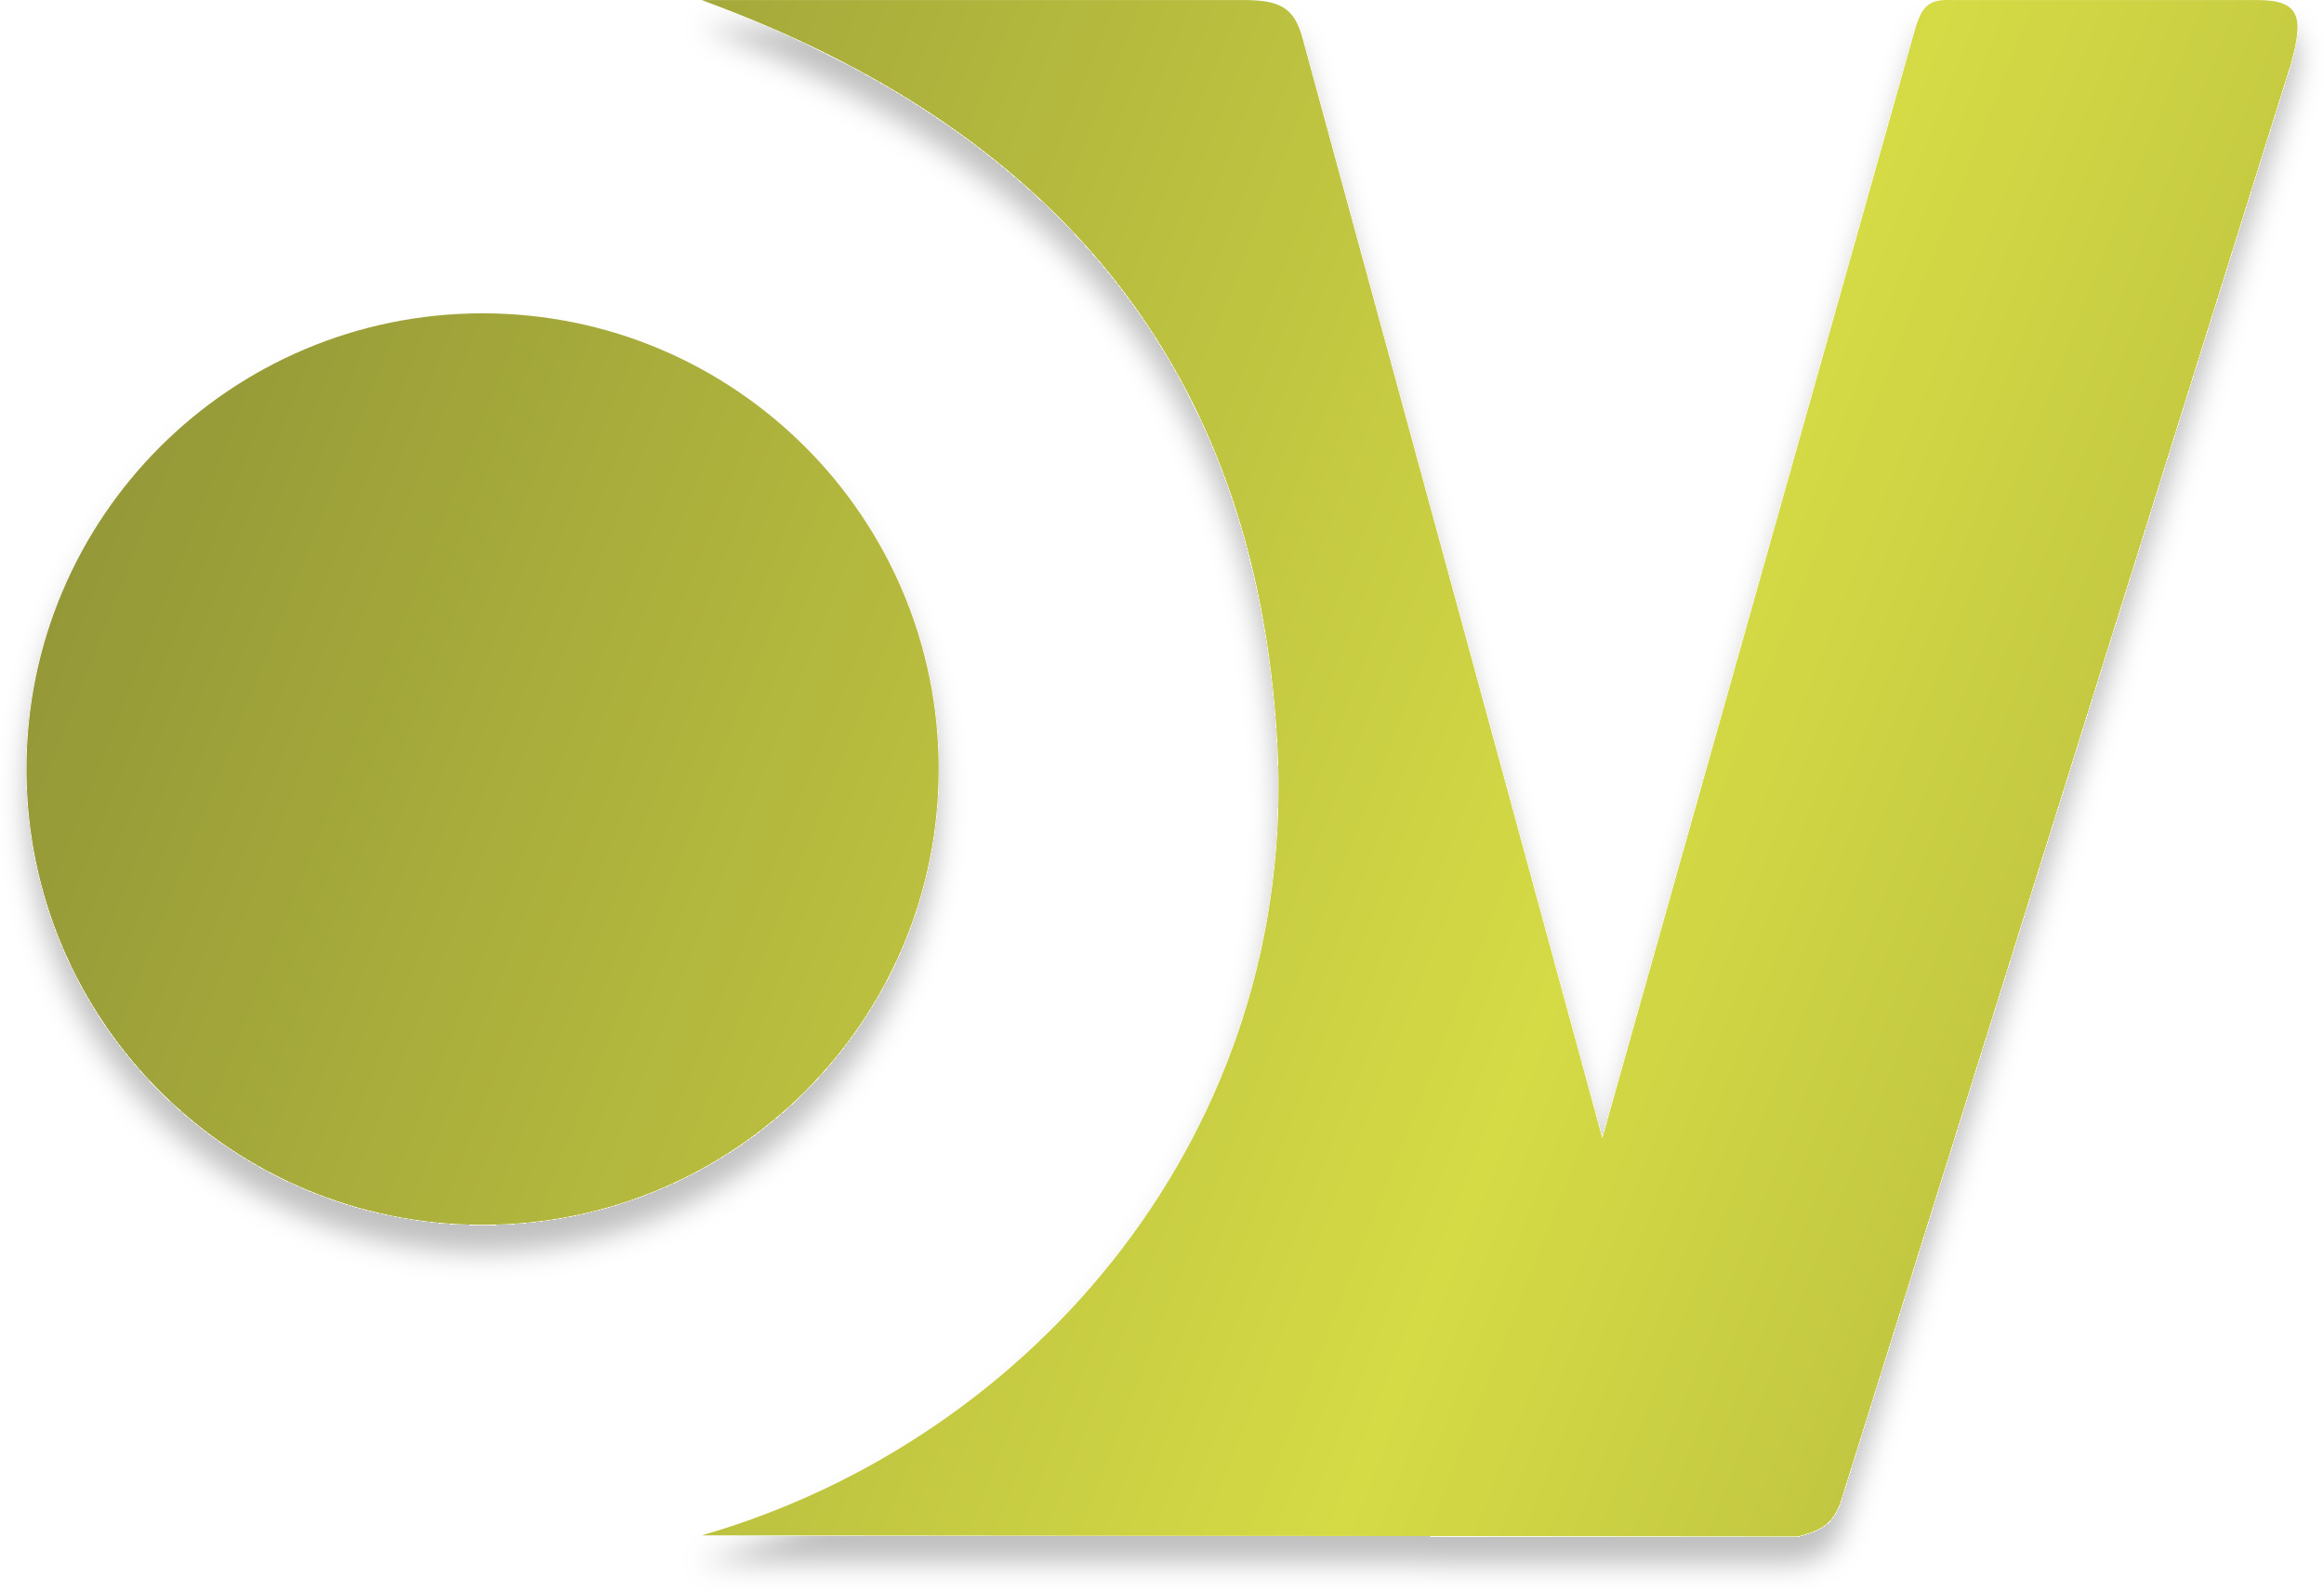
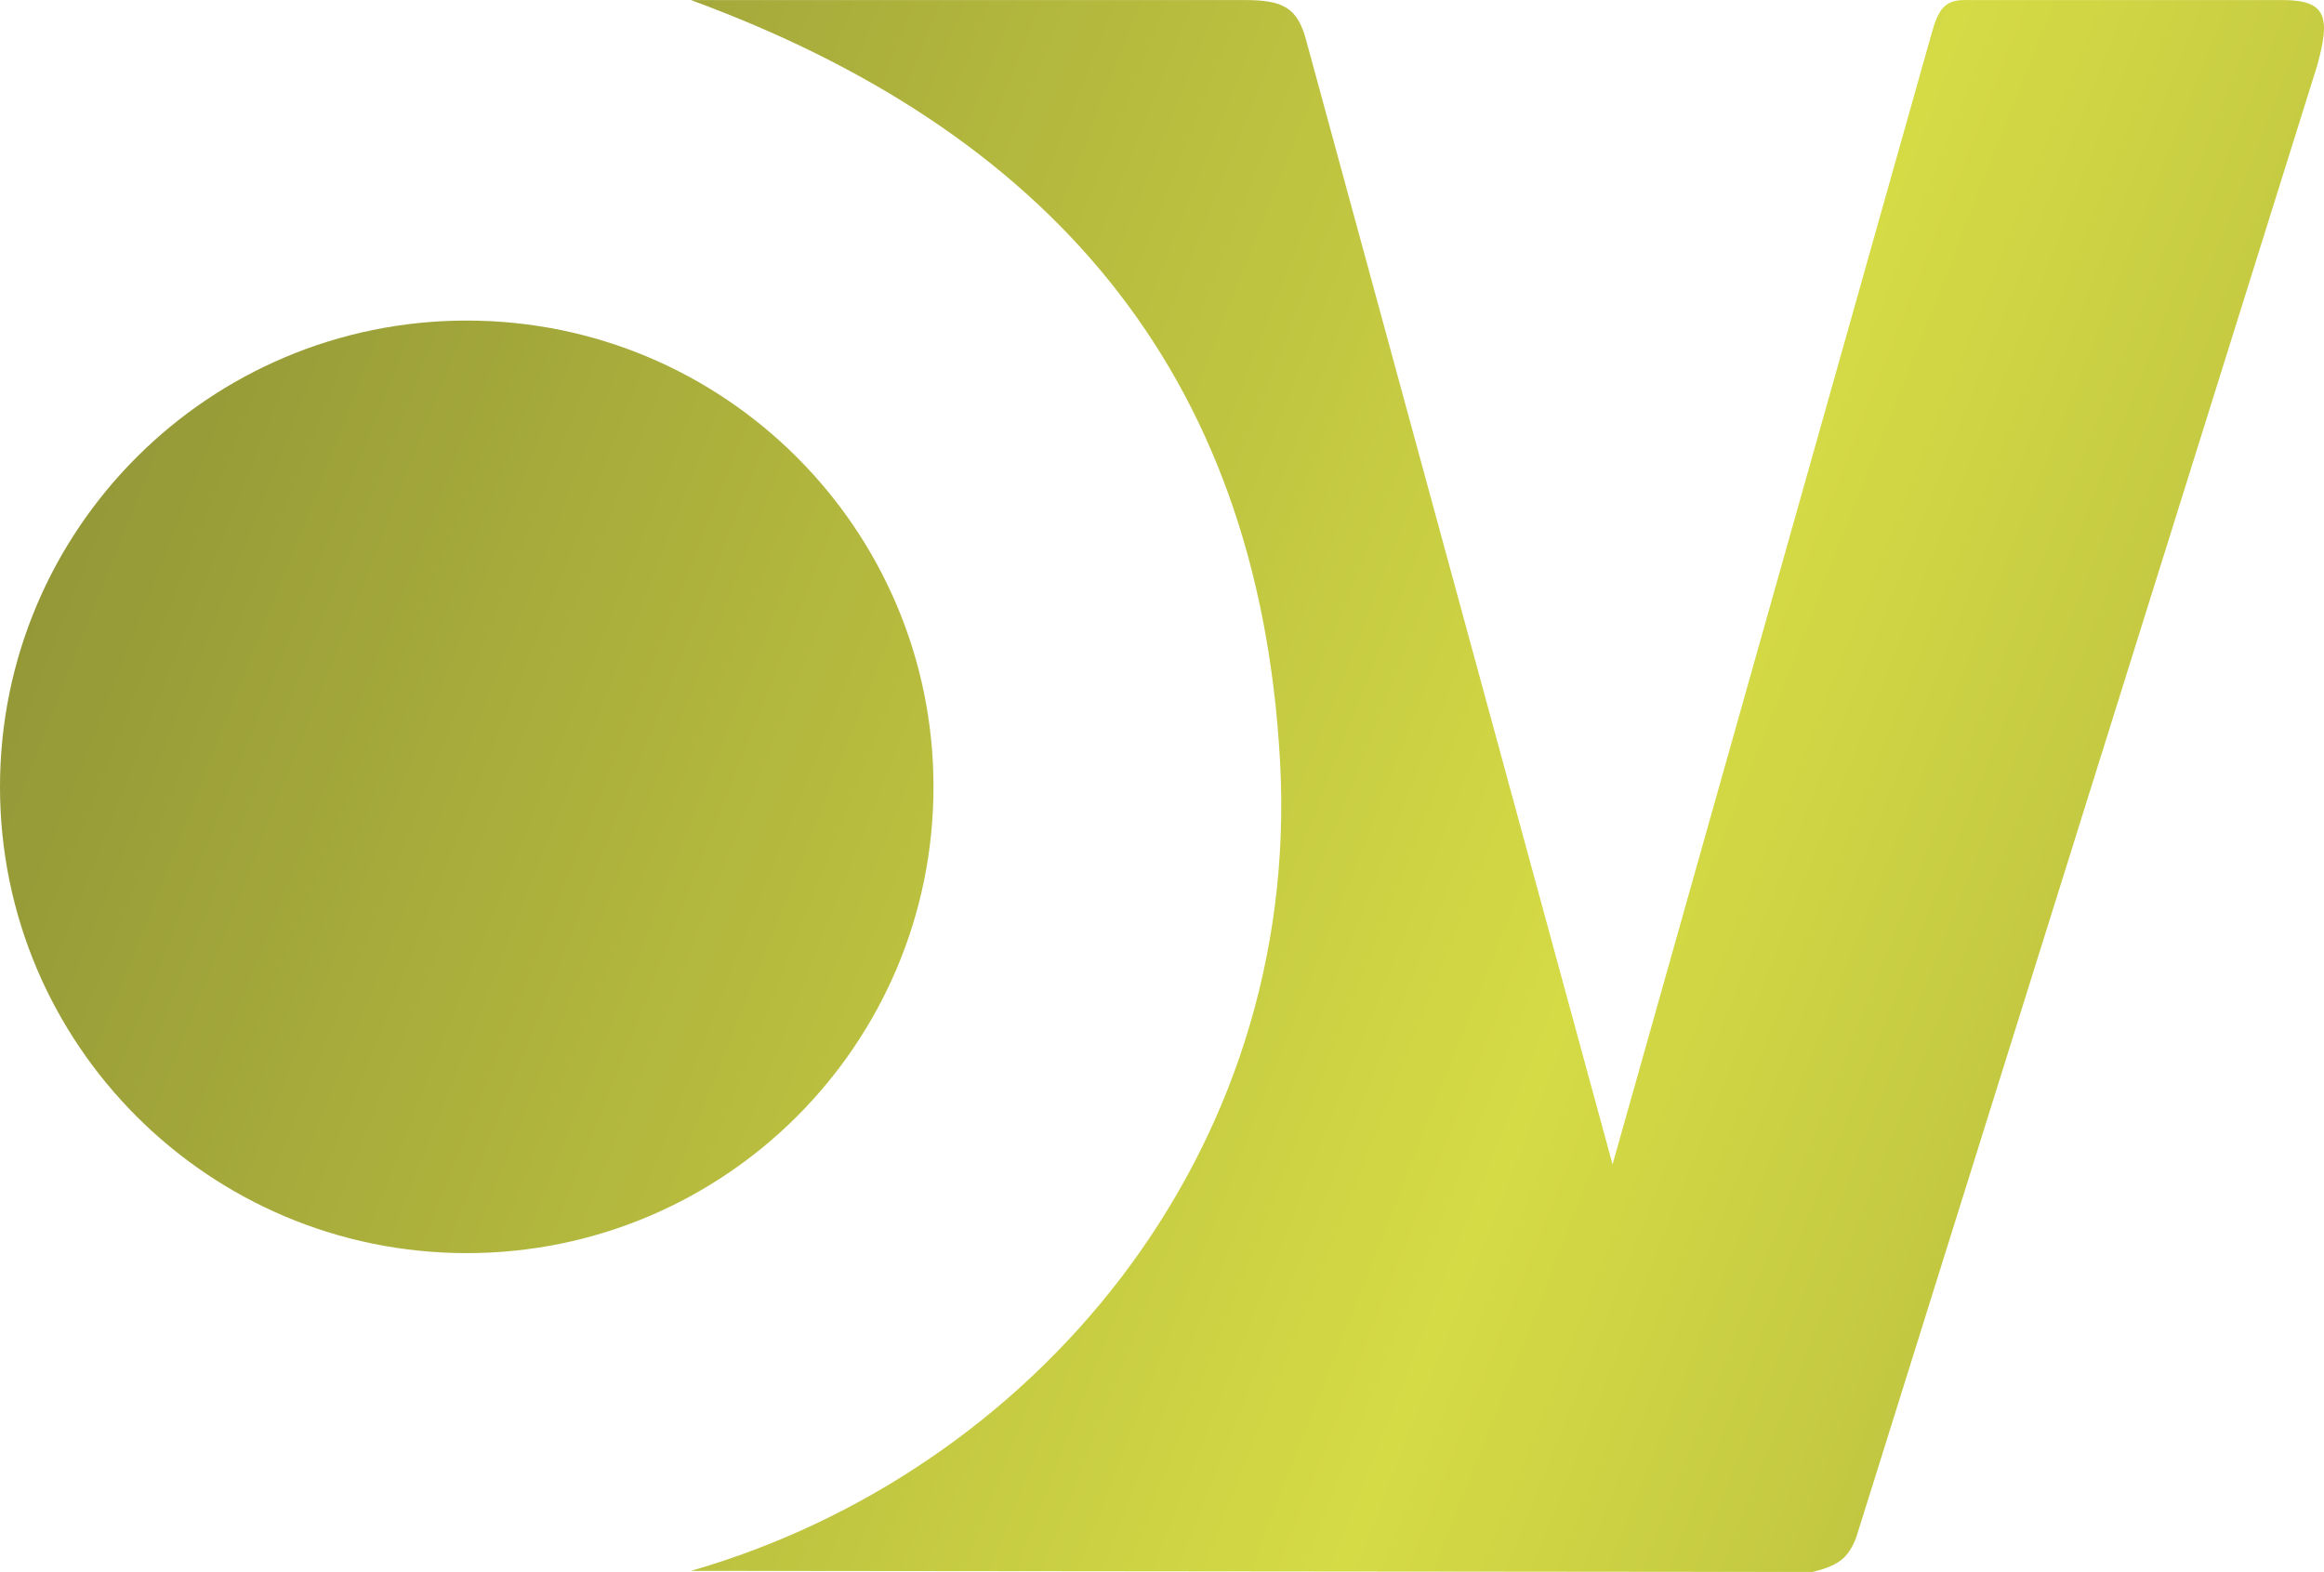
- <svg xmlns="http://www.w3.org/2000/svg" width="351" height="240" viewBox="0 0 351 240" fill="none">
-   <g filter="url(#filter0_d_50_7)">
-     <path d="M141.774 116.127C141.774 154.132 110.932 184.942 72.887 184.942C34.842 184.942 4 154.132 4 116.127C4 78.121 34.842 47.311 72.887 47.311C110.932 47.311 141.774 78.121 141.774 116.127Z" fill="url(#paint0_linear_50_7)" />
-     <path d="M192.925 112.41C196.095 170.63 156.236 217.366 105.98 231.837L271.501 232C275.396 231.052 276.757 229.922 277.93 226.999L345.977 9.726C347.929 2.696 347.505 0.025 340.989 0.009C335.675 -0.005 305.423 0.004 294.452 0.007C291.065 -0.11 290.09 1.191 289.008 5.225L241.998 171.85L196.729 5.772C195.466 1.172 193.399 -0.026 187.557 0.009H105.98C158.054 19.149 189.755 54.19 192.925 112.41Z" fill="url(#paint1_linear_50_7)" />
-   </g>
+ <svg xmlns="http://www.w3.org/2000/svg" width="343" height="232" viewBox="0 0 343 232" fill="none">
+   <path d="M137.774 116.127C137.774 154.132 106.932 184.942 68.887 184.942C30.842 184.942 0 154.132 0 116.127C0 78.121 30.842 47.311 68.887 47.311C106.932 47.311 137.774 78.121 137.774 116.127Z" fill="url(#paint0_linear_50_7)" />
+   <path d="M188.925 112.41C192.095 170.63 152.236 217.366 101.98 231.837L267.501 232C271.396 231.052 272.757 229.922 273.93 226.999L341.977 9.726C343.929 2.696 343.505 0.025 336.989 0.009C331.675 -0.005 301.423 0.004 290.452 0.007C287.065 -0.11 286.09 1.191 285.008 5.225L237.998 171.85L192.729 5.772C191.466 1.172 189.399 -0.026 183.557 0.009H101.98C154.054 19.149 185.755 54.19 188.925 112.41Z" fill="url(#paint1_linear_50_7)" />
  <defs>
-     <filter id="filter0_d_50_7" x="0" y="0" width="351" height="240" filterUnits="userSpaceOnUse" color-interpolation-filters="sRGB">
-       <feFlood flood-opacity="0" result="BackgroundImageFix" />
-       <feColorMatrix in="SourceAlpha" type="matrix" values="0 0 0 0 0 0 0 0 0 0 0 0 0 0 0 0 0 0 127 0" result="hardAlpha" />
-       <feOffset dy="4" />
-       <feGaussianBlur stdDeviation="2" />
-       <feComposite in2="hardAlpha" operator="out" />
-       <feColorMatrix type="matrix" values="0 0 0 0 0 0 0 0 0 0 0 0 0 0 0 0 0 0 0.25 0" />
-       <feBlend mode="normal" in2="BackgroundImageFix" result="effect1_dropShadow_50_7" />
-       <feBlend mode="normal" in="SourceGraphic" in2="effect1_dropShadow_50_7" result="shape" />
-     </filter>
-     <linearGradient id="paint0_linear_50_7" x1="-404.046" y1="-16.613" x2="813.925" y2="465.369" gradientUnits="userSpaceOnUse">
+     <linearGradient id="paint0_linear_50_7" x1="-408.046" y1="-16.613" x2="809.925" y2="465.369" gradientUnits="userSpaceOnUse">
      <stop stop-color="#1E1E1E" />
      <stop offset="0.5" stop-color="#D5DB45" />
      <stop offset="1" stop-color="#1E1E1E" />
    </linearGradient>
-     <linearGradient id="paint1_linear_50_7" x1="-404.046" y1="-16.613" x2="813.925" y2="465.369" gradientUnits="userSpaceOnUse">
+     <linearGradient id="paint1_linear_50_7" x1="-408.046" y1="-16.613" x2="809.925" y2="465.369" gradientUnits="userSpaceOnUse">
      <stop stop-color="#1E1E1E" />
      <stop offset="0.5" stop-color="#D5DB45" />
      <stop offset="1" stop-color="#1E1E1E" />
    </linearGradient>
  </defs>
</svg>
